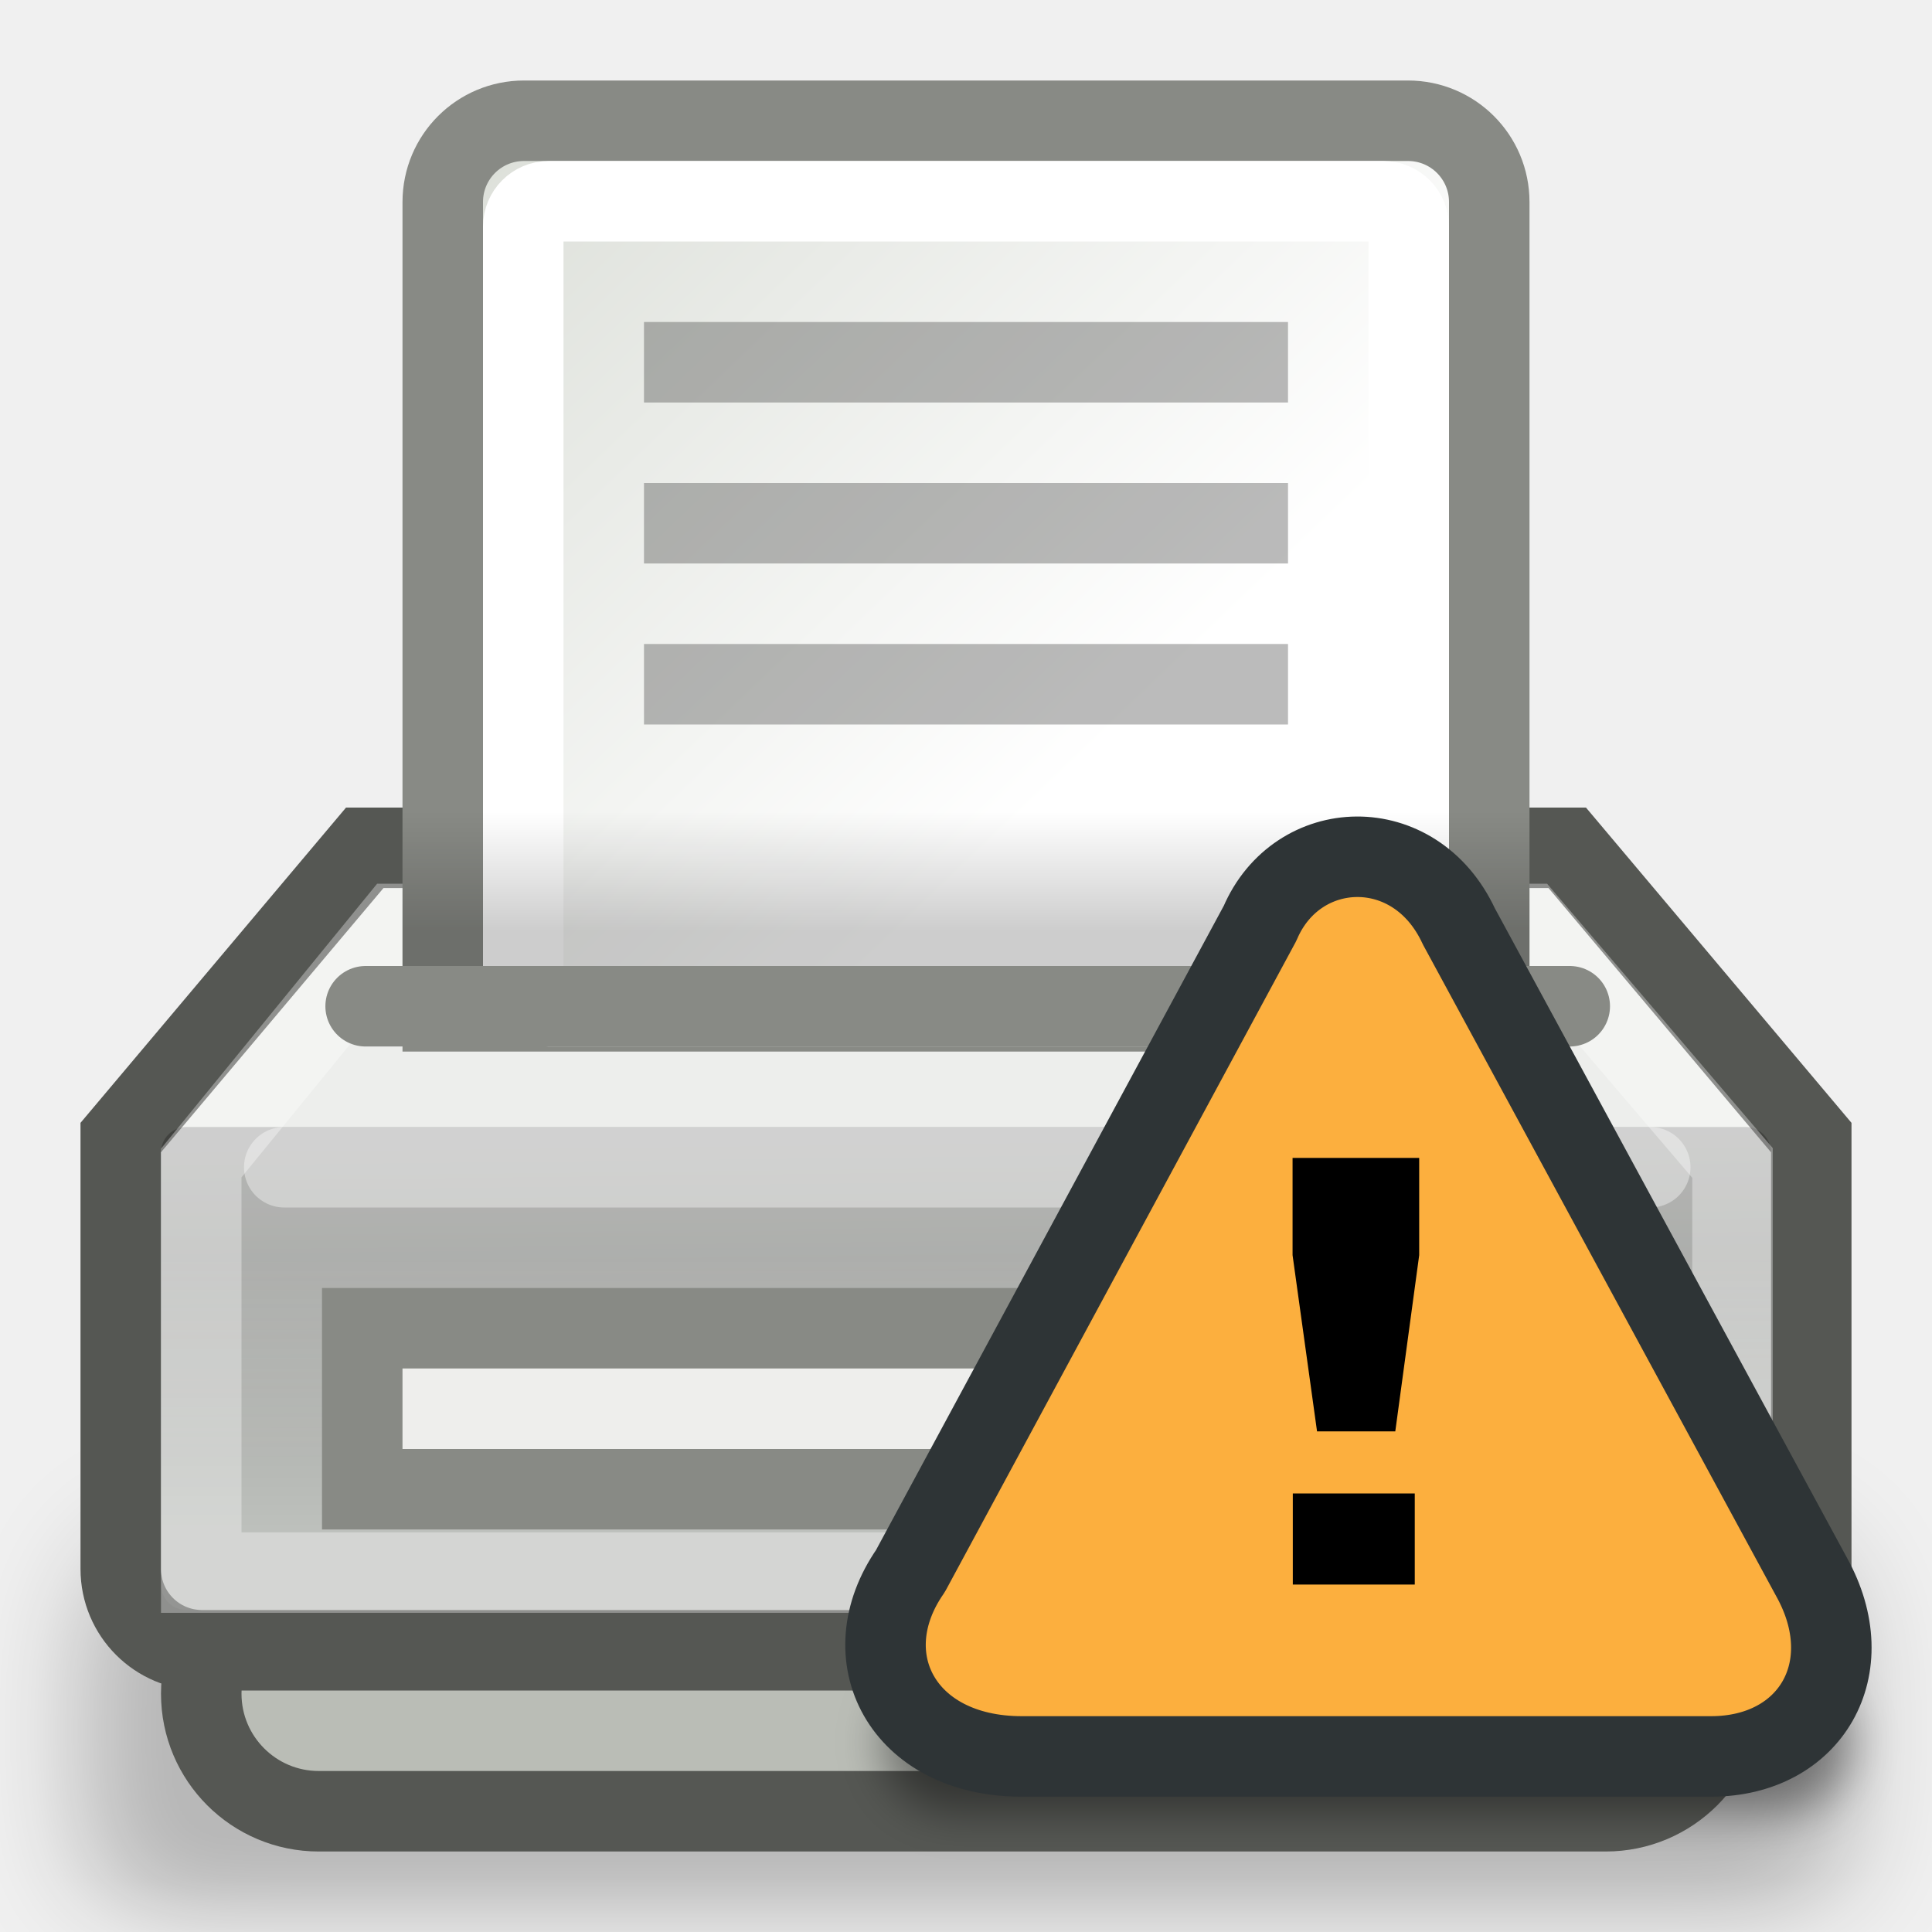
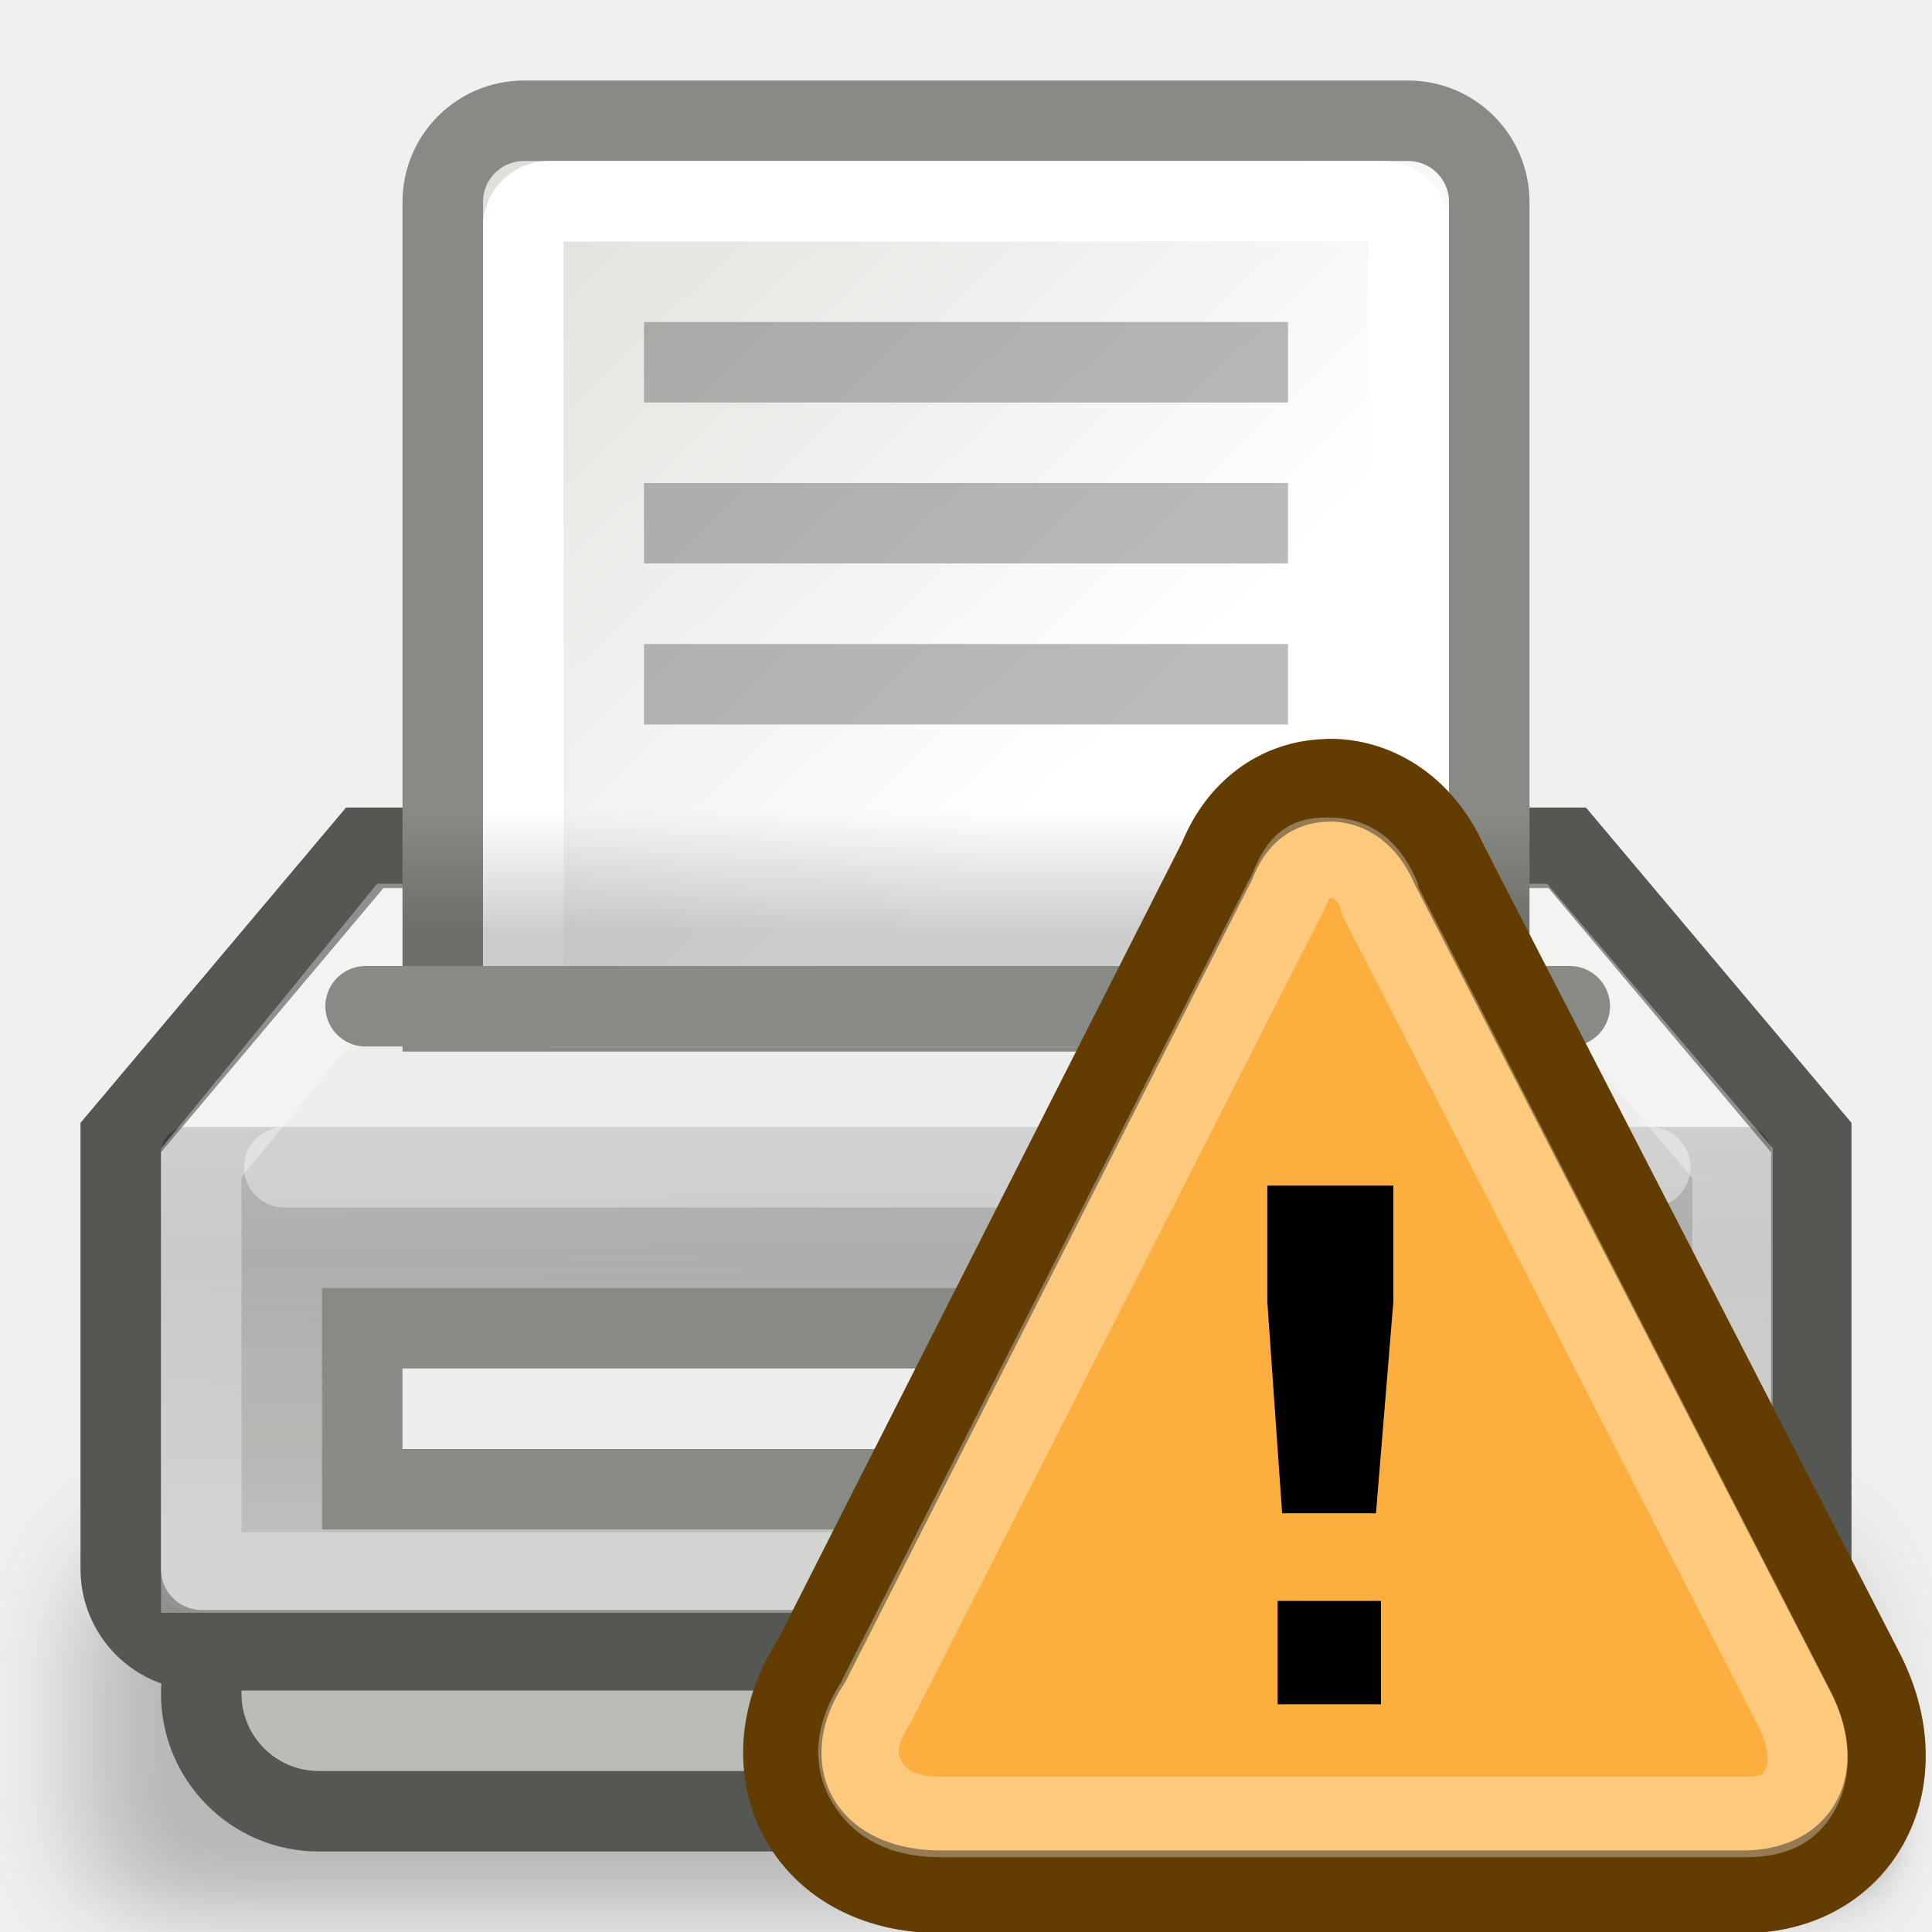
<svg xmlns="http://www.w3.org/2000/svg" xmlns:xlink="http://www.w3.org/1999/xlink" width="24" height="24" id="svg4908" version="1.0">
  <defs id="defs4910">
    <linearGradient id="linearGradient6093">
      <stop style="stop-color:#000000;stop-opacity:1;" offset="0" id="stop6095" />
      <stop style="stop-color:#000000;stop-opacity:0;" offset="1" id="stop6097" />
    </linearGradient>
    <linearGradient id="linearGradient6057">
      <stop style="stop-color:#000000;stop-opacity:1;" offset="0" id="stop6059" />
      <stop style="stop-color:#737373;stop-opacity:1" offset="1" id="stop6061" />
    </linearGradient>
    <linearGradient id="linearGradient6009">
      <stop style="stop-color:#edeeec;stop-opacity:1;" offset="0" id="stop6011" />
      <stop style="stop-color:#d4d7d2;stop-opacity:1" offset="1" id="stop6013" />
    </linearGradient>
    <linearGradient id="linearGradient6056">
      <stop id="stop6058" offset="0" style="stop-color:#ffffff;stop-opacity:1" />
      <stop id="stop6060" offset="1" style="stop-color:#d3d7cf;stop-opacity:1" />
    </linearGradient>
    <linearGradient xlink:href="#linearGradient6056" id="linearGradient5966" x1="13.841" y1="9.147" x2="4.476" y2="-0.641" gradientUnits="userSpaceOnUse" />
    <linearGradient xlink:href="#linearGradient6009" id="linearGradient6015" x1="19.959" y1="14.043" x2="20.004" y2="17.972" gradientUnits="userSpaceOnUse" />
    <filter x="-0.061" width="1.123" y="-0.27" height="1.54" id="filter6053">
      <feGaussianBlur stdDeviation="0.675" id="feGaussianBlur6055" />
    </filter>
    <linearGradient xlink:href="#linearGradient6057" id="linearGradient6063" x1="21.028" y1="15.601" x2="21.028" y2="18.951" gradientUnits="userSpaceOnUse" />
    <linearGradient xlink:href="#linearGradient6093" id="linearGradient6099" x1="11.562" y1="11.125" x2="11.562" y2="8.179" gradientUnits="userSpaceOnUse" gradientTransform="matrix(1,0,0,0.5,0,6)" />
    <linearGradient id="linearGradient5939">
      <stop style="stop-color:#fce94f;stop-opacity:1;" offset="0" id="stop5941" />
      <stop id="stop5947" offset="0.5" style="stop-color:#fce94f;stop-opacity:0;" />
      <stop style="stop-color:#fce94f;stop-opacity:1" offset="1" id="stop5943" />
    </linearGradient>
    <linearGradient id="linearGradient5753">
      <stop style="stop-color:#ffffff;stop-opacity:0.238;" offset="0" id="stop5755" />
      <stop id="stop6070" offset="0.566" style="stop-color:#ffffff;stop-opacity:1;" />
      <stop style="stop-color:#ffffff;stop-opacity:0.448;" offset="1" id="stop5757" />
    </linearGradient>
    <linearGradient id="linearGradient5711">
      <stop id="stop5713" offset="0" style="stop-color:#999999;stop-opacity:1;" />
      <stop id="stop5715" offset="1" style="stop-color:#757575;stop-opacity:0.41;" />
    </linearGradient>
    <linearGradient id="linearGradient5607">
      <stop style="stop-color:#9ea399;stop-opacity:1;" offset="0" id="stop5609" />
      <stop style="stop-color:#cccfca;stop-opacity:1;" offset="1" id="stop5611" />
    </linearGradient>
    <linearGradient id="linearGradient5459">
      <stop style="stop-color:#ffffff;stop-opacity:1;" offset="0" id="stop5461" />
      <stop style="stop-color:#ffffff;stop-opacity:0;" offset="1" id="stop5463" />
    </linearGradient>
    <linearGradient id="linearGradient5219">
      <stop style="stop-color:#707b5d;stop-opacity:1;" offset="0" id="stop5221" />
      <stop id="stop5227" offset="0.409" style="stop-color:#a2ac90;stop-opacity:1;" />
      <stop style="stop-color:#303427;stop-opacity:1;" offset="1" id="stop5223" />
    </linearGradient>
    <linearGradient id="linearGradient5190">
      <stop id="stop5194" offset="0" style="stop-color:#7b866c;stop-opacity:1;" />
      <stop id="stop5192" offset="1" style="stop-color:#3c3c3c;stop-opacity:1;" />
    </linearGradient>
    <linearGradient id="linearGradient2990">
      <stop style="stop-color:#3465a4;stop-opacity:1;" offset="0" id="stop2992" />
      <stop style="stop-color:#3465a4;stop-opacity:0;" offset="1" id="stop2994" />
    </linearGradient>
    <linearGradient id="linearGradient4712">
      <stop style="stop-color:#5b8ccb;stop-opacity:1;" offset="0" id="stop4714" />
      <stop style="stop-color:#3465a4;stop-opacity:1;" offset="1" id="stop4716" />
    </linearGradient>
    <linearGradient id="linearGradient4694">
      <stop style="stop-color:#e9f1f8;stop-opacity:1;" offset="0" id="stop4696" />
      <stop style="stop-color:#376ba3;stop-opacity:0.839;" offset="1" id="stop4698" />
    </linearGradient>
    <linearGradient id="linearGradient20210">
      <stop style="stop-color:#000000;stop-opacity:0.515;" offset="0" id="stop20212" />
      <stop id="stop20218" offset="0.552" style="stop-color:#000000;stop-opacity:0.144;" />
      <stop style="stop-color:#000000;stop-opacity:0;" offset="1" id="stop20214" />
    </linearGradient>
    <linearGradient id="linearGradient10591">
      <stop style="stop-color:#cad0c6;stop-opacity:1;" offset="0" id="stop10593" />
      <stop id="stop10599" offset="0.5" style="stop-color:#eaece9;stop-opacity:1;" />
      <stop style="stop-color:#c5cbc0;stop-opacity:1;" offset="1" id="stop10595" />
    </linearGradient>
    <linearGradient id="linearGradient9845">
      <stop style="stop-color:#ffffff;stop-opacity:1;" offset="0" id="stop9847" />
      <stop style="stop-color:#ffffff;stop-opacity:0.495;" offset="1" id="stop9849" />
    </linearGradient>
    <linearGradient id="linearGradient5881">
      <stop style="stop-color:#fffac7;stop-opacity:1;" offset="0" id="stop5883" />
      <stop id="stop5885" offset="1" style="stop-color:#fff8b2;stop-opacity:1;" />
    </linearGradient>
    <linearGradient id="linearGradient6089">
      <stop id="stop6091" offset="0" style="stop-color:#000000;stop-opacity:1;" />
      <stop style="stop-color:#000000;stop-opacity:0.172;" offset="0.5" id="stop3155" />
      <stop id="stop6093" offset="1" style="stop-color:#000000;stop-opacity:1;" />
    </linearGradient>
    <linearGradient id="linearGradient6215">
      <stop style="stop-color:#ead200;stop-opacity:1;" offset="0" id="stop6217" />
      <stop id="stop6219" offset="0.101" style="stop-color:#fff16a;stop-opacity:1;" />
      <stop style="stop-color:#b5a300;stop-opacity:1;" offset="0.888" id="stop6221" />
      <stop style="stop-color:#e8d000;stop-opacity:1;" offset="1" id="stop6223" />
    </linearGradient>
    <linearGradient id="linearGradient5285">
      <stop style="stop-color:#ff4141;stop-opacity:1;" offset="0" id="stop5289" />
      <stop style="stop-color:#cc0000;stop-opacity:1;" offset="1" id="stop5287" />
    </linearGradient>
    <linearGradient id="linearGradient5315">
      <stop id="stop5317" offset="0" style="stop-color:#000000;stop-opacity:1;" />
      <stop id="stop5319" offset="1" style="stop-color:#000000;stop-opacity:0;" />
    </linearGradient>
    <radialGradient gradientUnits="userSpaceOnUse" gradientTransform="matrix(1,0,0,0.2926829,0,30.45018)" r="14.496" fy="43.05" fx="25.102" cy="43.05" cx="25.102" id="radialGradient6839" xlink:href="#linearGradient6833" />
    <linearGradient gradientUnits="userSpaceOnUse" y2="33.717" x2="25.641" y1="19.95" x1="25.641" id="linearGradient6829" xlink:href="#linearGradient6823" />
    <linearGradient y2="188.75" x2="125.75" y1="158" x1="119" gradientTransform="matrix(0.2020949,0,0,0.2020949,-0.8387929,-3.23569)" gradientUnits="userSpaceOnUse" id="linearGradient6817" xlink:href="#linearGradient5543" />
    <radialGradient r="54.507" fy="101.742" fx="170.004" cy="101.742" cx="170.004" gradientTransform="matrix(0.2020949,0,0,0.3059212,-0.8387929,-14.75943)" gradientUnits="userSpaceOnUse" id="radialGradient6815" xlink:href="#linearGradient5607" />
    <linearGradient gradientTransform="matrix(0.1915001,0,0,0.1976038,0.598361,-2.46196)" y2="212.25" x2="154.5" y1="212.25" x1="105" gradientUnits="userSpaceOnUse" id="linearGradient6422" xlink:href="#linearGradient5219" />
    <linearGradient gradientTransform="matrix(0.1595528,0,0,0.2028014,4.444365,-2.148528)" y2="177.5" x2="137" y1="165.376" x1="134" gradientUnits="userSpaceOnUse" id="linearGradient6420" xlink:href="#linearGradient5543" />
    <linearGradient gradientTransform="matrix(0.1595528,0,0,0.2028014,4.444365,-2.148528)" y2="177.5" x2="137" y1="165.376" x1="134" gradientUnits="userSpaceOnUse" id="linearGradient6418" xlink:href="#linearGradient5711" />
    <linearGradient gradientTransform="matrix(0.1809405,0,0,0.1809405,1.944008,1.393309)" y2="169.25" x2="127.25" y1="155.25" x1="125" gradientUnits="userSpaceOnUse" id="linearGradient6416" xlink:href="#linearGradient5543" />
    <linearGradient gradientTransform="matrix(0.1809405,0,0,0.1809405,1.944008,1.393309)" y2="169.25" x2="127.25" y1="155.25" x1="125" gradientUnits="userSpaceOnUse" id="linearGradient6414" xlink:href="#linearGradient5459" />
    <linearGradient y2="88" x2="-44" y1="50" x1="-57" gradientUnits="userSpaceOnUse" id="linearGradient6408" xlink:href="#linearGradient5721" />
    <linearGradient y2="192.5" x2="138.5" y1="164" x1="138.5" gradientUnits="userSpaceOnUse" id="linearGradient6406" xlink:href="#linearGradient5617" />
    <linearGradient y2="177.5" x2="137" y1="158" x1="119" gradientUnits="userSpaceOnUse" id="linearGradient6404" xlink:href="#linearGradient5543" />
    <linearGradient y2="155" x2="133" y1="141.404" x1="133" gradientUnits="userSpaceOnUse" id="linearGradient6402" xlink:href="#linearGradient5659" />
    <linearGradient y2="155" x2="133" y1="168" x1="133" gradientUnits="userSpaceOnUse" id="linearGradient6400" xlink:href="#linearGradient5651" />
    <linearGradient y2="150" x2="107" y1="148" x1="153" gradientTransform="translate(0,12)" gradientUnits="userSpaceOnUse" id="linearGradient6398" xlink:href="#linearGradient5753" />
    <linearGradient y2="100.112" x2="161.5" y1="100.112" x1="109.5" gradientUnits="userSpaceOnUse" id="linearGradient6396" xlink:href="#linearGradient5939" />
    <linearGradient y2="86" x2="94.478" y1="87" x1="79.955" gradientUnits="userSpaceOnUse" id="linearGradient6394" xlink:href="#linearGradient5951" />
    <linearGradient y2="86" x2="94.478" y1="87" x1="79.955" gradientUnits="userSpaceOnUse" id="linearGradient6392" xlink:href="#linearGradient5951" />
    <radialGradient r="23" fy="215.811" fx="128" cy="215.811" cx="128" gradientTransform="matrix(0.222318,0,0,3.439715e-2,-3.288027,31.8257)" gradientUnits="userSpaceOnUse" id="radialGradient5811" xlink:href="#linearGradient5190" />
    <radialGradient r="23" fy="215.811" fx="128" cy="215.811" cx="128" gradientTransform="matrix(0.222318,0,0,3.439715e-2,-3.339238,29.78316)" gradientUnits="userSpaceOnUse" id="radialGradient5805" xlink:href="#linearGradient5190" />
    <radialGradient r="23" fy="215.811" fx="128" cy="215.811" cx="128" gradientTransform="matrix(0.222318,0,0,3.439715e-2,-3.311714,33.96175)" gradientUnits="userSpaceOnUse" id="radialGradient5802" xlink:href="#linearGradient5190" />
    <linearGradient id="linearGradient5951">
      <stop style="stop-color:#ffffff;stop-opacity:1;" offset="0" id="stop5953" />
      <stop style="stop-color:#ffffff;stop-opacity:0" offset="1" id="stop5955" />
    </linearGradient>
    <linearGradient id="linearGradient3764">
      <stop style="stop-color:#fce94f;stop-opacity:1;" offset="0" id="stop3766" />
      <stop id="stop3768" offset="0.5" style="stop-color:#fce94f;stop-opacity:0;" />
      <stop style="stop-color:#fce94f;stop-opacity:1" offset="1" id="stop3770" />
    </linearGradient>
    <linearGradient id="linearGradient3756">
      <stop style="stop-color:#ffffff;stop-opacity:0.238;" offset="0" id="stop3758" />
      <stop id="stop3760" offset="0.566" style="stop-color:#ffffff;stop-opacity:1;" />
      <stop style="stop-color:#ffffff;stop-opacity:0.448;" offset="1" id="stop3762" />
    </linearGradient>
    <linearGradient id="linearGradient5721">
      <stop style="stop-color:#ffffff;stop-opacity:1;" offset="0" id="stop5723" />
      <stop style="stop-color:#ffffff;stop-opacity:0;" offset="1" id="stop5725" />
    </linearGradient>
    <linearGradient id="linearGradient3747">
      <stop id="stop3749" offset="0" style="stop-color:#999999;stop-opacity:1;" />
      <stop id="stop3751" offset="1" style="stop-color:#757575;stop-opacity:0.41;" />
    </linearGradient>
    <linearGradient id="linearGradient5659">
      <stop style="stop-color:#000000;stop-opacity:1;" offset="0" id="stop5661" />
      <stop style="stop-color:#000000;stop-opacity:0;" offset="1" id="stop5663" />
    </linearGradient>
    <linearGradient id="linearGradient5651">
      <stop style="stop-color:#ffffff;stop-opacity:1;" offset="0" id="stop5653" />
      <stop style="stop-color:#ffffff;stop-opacity:0;" offset="1" id="stop5655" />
    </linearGradient>
    <linearGradient id="linearGradient5617">
      <stop style="stop-color:#000000;stop-opacity:1;" offset="0" id="stop5619" />
      <stop style="stop-color:#000000;stop-opacity:0;" offset="1" id="stop5621" />
    </linearGradient>
    <linearGradient id="linearGradient3732">
      <stop style="stop-color:#9ea399;stop-opacity:1;" offset="0" id="stop3734" />
      <stop style="stop-color:#cccfca;stop-opacity:1;" offset="1" id="stop3736" />
    </linearGradient>
    <linearGradient id="linearGradient5543">
      <stop style="stop-color:#000000;stop-opacity:1;" offset="0" id="stop5545" />
      <stop style="stop-color:#000000;stop-opacity:0;" offset="1" id="stop5547" />
    </linearGradient>
    <linearGradient id="linearGradient3723">
      <stop style="stop-color:#ffffff;stop-opacity:1;" offset="0" id="stop3725" />
      <stop style="stop-color:#ffffff;stop-opacity:0;" offset="1" id="stop3727" />
    </linearGradient>
    <linearGradient id="linearGradient3715">
      <stop style="stop-color:#707b5d;stop-opacity:1;" offset="0" id="stop3717" />
      <stop id="stop3719" offset="0.409" style="stop-color:#a2ac90;stop-opacity:1;" />
      <stop style="stop-color:#303427;stop-opacity:1;" offset="1" id="stop3721" />
    </linearGradient>
    <linearGradient id="linearGradient3709">
      <stop id="stop3711" offset="0" style="stop-color:#7b866c;stop-opacity:1;" />
      <stop id="stop3713" offset="1" style="stop-color:#3c3c3c;stop-opacity:1;" />
    </linearGradient>
    <linearGradient id="linearGradient3703">
      <stop style="stop-color:#3465a4;stop-opacity:1;" offset="0" id="stop3705" />
      <stop style="stop-color:#3465a4;stop-opacity:0;" offset="1" id="stop3707" />
    </linearGradient>
    <linearGradient id="linearGradient3697">
      <stop style="stop-color:#5b8ccb;stop-opacity:1;" offset="0" id="stop3699" />
      <stop style="stop-color:#3465a4;stop-opacity:1;" offset="1" id="stop3701" />
    </linearGradient>
    <linearGradient id="linearGradient3691">
      <stop style="stop-color:#e9f1f8;stop-opacity:1;" offset="0" id="stop3693" />
      <stop style="stop-color:#376ba3;stop-opacity:0.839;" offset="1" id="stop3695" />
    </linearGradient>
    <linearGradient id="linearGradient3683">
      <stop style="stop-color:#000000;stop-opacity:0.515;" offset="0" id="stop3685" />
      <stop id="stop3687" offset="0.552" style="stop-color:#000000;stop-opacity:0.144;" />
      <stop style="stop-color:#000000;stop-opacity:0;" offset="1" id="stop3689" />
    </linearGradient>
    <linearGradient id="linearGradient3657">
      <stop style="stop-color:#cad0c6;stop-opacity:1;" offset="0" id="stop3659" />
      <stop id="stop3661" offset="0.5" style="stop-color:#eaece9;stop-opacity:1;" />
      <stop style="stop-color:#c5cbc0;stop-opacity:1;" offset="1" id="stop3663" />
    </linearGradient>
    <linearGradient id="linearGradient3651">
      <stop style="stop-color:#ffffff;stop-opacity:1;" offset="0" id="stop3653" />
      <stop style="stop-color:#ffffff;stop-opacity:0.495;" offset="1" id="stop3655" />
    </linearGradient>
    <linearGradient id="linearGradient3645">
      <stop style="stop-color:#fffac7;stop-opacity:1;" offset="0" id="stop3647" />
      <stop id="stop3649" offset="1" style="stop-color:#fff8b2;stop-opacity:1;" />
    </linearGradient>
    <linearGradient id="linearGradient3637">
      <stop id="stop3639" offset="0" style="stop-color:#000000;stop-opacity:1;" />
      <stop style="stop-color:#000000;stop-opacity:0.172;" offset="0.5" id="stop3641" />
      <stop id="stop3643" offset="1" style="stop-color:#000000;stop-opacity:1;" />
    </linearGradient>
    <linearGradient id="linearGradient3627">
      <stop style="stop-color:#ead200;stop-opacity:1;" offset="0" id="stop3629" />
      <stop id="stop3631" offset="0.101" style="stop-color:#fff16a;stop-opacity:1;" />
      <stop style="stop-color:#b5a300;stop-opacity:1;" offset="0.888" id="stop3633" />
      <stop style="stop-color:#e8d000;stop-opacity:1;" offset="1" id="stop3635" />
    </linearGradient>
    <linearGradient id="linearGradient6823">
      <stop id="stop6825" offset="0" style="stop-color:#ffffff;stop-opacity:1;" />
      <stop id="stop6827" offset="1" style="stop-color:#ffffff;stop-opacity:0;" />
    </linearGradient>
    <linearGradient id="linearGradient6833">
      <stop id="stop6835" offset="0" style="stop-color:#000000;stop-opacity:1;" />
      <stop id="stop6837" offset="1" style="stop-color:#000000;stop-opacity:0;" />
    </linearGradient>
    <radialGradient xlink:href="#linearGradient6833" id="radialGradient3873" gradientUnits="userSpaceOnUse" gradientTransform="matrix(1,0,0,0.2926829,0,30.45018)" cx="25.102" cy="43.05" fx="25.102" fy="43.05" r="14.496" />
    <linearGradient xlink:href="#linearGradient5711" id="linearGradient3875" gradientUnits="userSpaceOnUse" gradientTransform="matrix(0.1595528,0,0,0.2028014,4.444365,-2.148528)" x1="134" y1="165.376" x2="137" y2="177.5" />
    <linearGradient xlink:href="#linearGradient5543" id="linearGradient3877" gradientUnits="userSpaceOnUse" gradientTransform="matrix(0.1595528,0,0,0.2028014,4.444365,-2.148528)" x1="134" y1="165.376" x2="137" y2="177.5" />
    <linearGradient xlink:href="#linearGradient5219" id="linearGradient3879" gradientUnits="userSpaceOnUse" gradientTransform="matrix(0.1915001,0,0,0.1976038,0.598361,-2.46196)" x1="105" y1="212.25" x2="154.5" y2="212.25" />
    <radialGradient xlink:href="#linearGradient5190" id="radialGradient3881" gradientUnits="userSpaceOnUse" gradientTransform="matrix(0.222318,0,0,3.439715e-2,-3.288027,31.8257)" cx="128" cy="215.811" fx="128" fy="215.811" r="23" />
    <radialGradient xlink:href="#linearGradient5190" id="radialGradient3883" gradientUnits="userSpaceOnUse" gradientTransform="matrix(0.222318,0,0,3.439715e-2,-3.339238,29.78316)" cx="128" cy="215.811" fx="128" fy="215.811" r="23" />
    <radialGradient xlink:href="#linearGradient5190" id="radialGradient3885" gradientUnits="userSpaceOnUse" gradientTransform="matrix(0.222318,0,0,3.439715e-2,-3.311714,33.96175)" cx="128" cy="215.811" fx="128" fy="215.811" r="23" />
    <linearGradient xlink:href="#linearGradient5459" id="linearGradient3887" gradientUnits="userSpaceOnUse" gradientTransform="matrix(0.1809405,0,0,0.1809405,1.944008,1.393309)" x1="125" y1="155.25" x2="127.25" y2="169.25" />
    <linearGradient xlink:href="#linearGradient5543" id="linearGradient3889" gradientUnits="userSpaceOnUse" gradientTransform="matrix(0.1809405,0,0,0.1809405,1.944008,1.393309)" x1="125" y1="155.25" x2="127.25" y2="169.25" />
    <radialGradient xlink:href="#linearGradient5607" id="radialGradient3891" gradientUnits="userSpaceOnUse" gradientTransform="matrix(0.2020949,0,0,0.3059212,-0.8387929,-14.75943)" cx="170.004" cy="101.742" fx="170.004" fy="101.742" r="54.507" />
    <linearGradient xlink:href="#linearGradient5543" id="linearGradient3893" gradientUnits="userSpaceOnUse" gradientTransform="matrix(0.2020949,0,0,0.2020949,-0.8387929,-3.23569)" x1="119" y1="158" x2="125.75" y2="188.75" />
    <linearGradient xlink:href="#linearGradient5721" id="linearGradient3895" gradientUnits="userSpaceOnUse" x1="-57" y1="50" x2="-44" y2="88" />
    <linearGradient xlink:href="#linearGradient5617" id="linearGradient3897" gradientUnits="userSpaceOnUse" x1="138.5" y1="164" x2="138.5" y2="192.5" />
    <linearGradient xlink:href="#linearGradient5543" id="linearGradient3899" gradientUnits="userSpaceOnUse" x1="119" y1="158" x2="137" y2="177.5" />
    <linearGradient xlink:href="#linearGradient5651" id="linearGradient3901" gradientUnits="userSpaceOnUse" x1="133" y1="168" x2="133" y2="155" />
    <linearGradient xlink:href="#linearGradient5659" id="linearGradient3903" gradientUnits="userSpaceOnUse" x1="133" y1="141.404" x2="133" y2="155" />
    <linearGradient xlink:href="#linearGradient5753" id="linearGradient3905" gradientUnits="userSpaceOnUse" gradientTransform="translate(0,12)" x1="153" y1="148" x2="107" y2="150" />
    <linearGradient xlink:href="#linearGradient5939" id="linearGradient3907" gradientUnits="userSpaceOnUse" x1="109.5" y1="100.112" x2="161.5" y2="100.112" />
    <linearGradient xlink:href="#linearGradient5951" id="linearGradient3909" gradientUnits="userSpaceOnUse" x1="79.955" y1="87" x2="94.478" y2="86" />
    <linearGradient xlink:href="#linearGradient5951" id="linearGradient3911" gradientUnits="userSpaceOnUse" x1="79.955" y1="87" x2="94.478" y2="86" />
    <linearGradient xlink:href="#linearGradient6823" id="linearGradient3913" gradientUnits="userSpaceOnUse" x1="25.641" y1="19.95" x2="25.641" y2="33.717" />
    <filter id="filter5670" height="1.772" y="-0.386" width="1.11" x="-0.055">
      <feGaussianBlur id="feGaussianBlur5672" stdDeviation="0.966" />
    </filter>
    <radialGradient gradientUnits="userSpaceOnUse" gradientTransform="matrix(1,0,0,0.3064516,0,27.95708)" r="16.44" fy="40.31" fx="24.572" cy="40.31" cx="24.572" id="radialGradient5321" xlink:href="#linearGradient5315" />
    <radialGradient r="20.5" fy="14.161" fx="25" cy="14.161" cx="25" gradientTransform="matrix(3.251928,0,0,3.251928,-56.29819,-31.88991)" gradientUnits="userSpaceOnUse" id="radialGradient5301" xlink:href="#linearGradient5285" />
    <linearGradient id="linearGradient5025">
      <stop style="stop-color:#fce94f;stop-opacity:1;" offset="0" id="stop5027" />
      <stop id="stop5029" offset="0.5" style="stop-color:#fce94f;stop-opacity:0;" />
      <stop style="stop-color:#fce94f;stop-opacity:1" offset="1" id="stop5031" />
    </linearGradient>
    <linearGradient id="linearGradient5017">
      <stop style="stop-color:#ffffff;stop-opacity:0.238;" offset="0" id="stop5019" />
      <stop id="stop5021" offset="0.566" style="stop-color:#ffffff;stop-opacity:1;" />
      <stop style="stop-color:#ffffff;stop-opacity:0.448;" offset="1" id="stop5023" />
    </linearGradient>
    <linearGradient id="linearGradient5011">
      <stop id="stop5013" offset="0" style="stop-color:#999999;stop-opacity:1;" />
      <stop id="stop5015" offset="1" style="stop-color:#757575;stop-opacity:0.41;" />
    </linearGradient>
    <linearGradient id="linearGradient5005">
      <stop style="stop-color:#9ea399;stop-opacity:1;" offset="0" id="stop5007" />
      <stop style="stop-color:#cccfca;stop-opacity:1;" offset="1" id="stop5009" />
    </linearGradient>
    <linearGradient id="linearGradient4999">
      <stop style="stop-color:#ffffff;stop-opacity:1;" offset="0" id="stop5001" />
      <stop style="stop-color:#ffffff;stop-opacity:0;" offset="1" id="stop5003" />
    </linearGradient>
    <linearGradient id="linearGradient4991">
      <stop style="stop-color:#707b5d;stop-opacity:1;" offset="0" id="stop4993" />
      <stop id="stop4995" offset="0.409" style="stop-color:#a2ac90;stop-opacity:1;" />
      <stop style="stop-color:#303427;stop-opacity:1;" offset="1" id="stop4997" />
    </linearGradient>
    <linearGradient id="linearGradient4985">
      <stop id="stop4987" offset="0" style="stop-color:#7b866c;stop-opacity:1;" />
      <stop id="stop4989" offset="1" style="stop-color:#3c3c3c;stop-opacity:1;" />
    </linearGradient>
    <linearGradient id="linearGradient4979">
      <stop style="stop-color:#3465a4;stop-opacity:1;" offset="0" id="stop4981" />
      <stop style="stop-color:#3465a4;stop-opacity:0;" offset="1" id="stop4983" />
    </linearGradient>
    <linearGradient id="linearGradient4973">
      <stop style="stop-color:#5b8ccb;stop-opacity:1;" offset="0" id="stop4975" />
      <stop style="stop-color:#3465a4;stop-opacity:1;" offset="1" id="stop4977" />
    </linearGradient>
    <linearGradient id="linearGradient4967">
      <stop style="stop-color:#e9f1f8;stop-opacity:1;" offset="0" id="stop4969" />
      <stop style="stop-color:#376ba3;stop-opacity:0.839;" offset="1" id="stop4971" />
    </linearGradient>
    <linearGradient id="linearGradient4959">
      <stop style="stop-color:#000000;stop-opacity:0.515;" offset="0" id="stop4961" />
      <stop id="stop4963" offset="0.552" style="stop-color:#000000;stop-opacity:0.144;" />
      <stop style="stop-color:#000000;stop-opacity:0;" offset="1" id="stop4965" />
    </linearGradient>
    <linearGradient id="linearGradient4951">
      <stop style="stop-color:#cad0c6;stop-opacity:1;" offset="0" id="stop4953" />
      <stop id="stop4955" offset="0.5" style="stop-color:#eaece9;stop-opacity:1;" />
      <stop style="stop-color:#c5cbc0;stop-opacity:1;" offset="1" id="stop4957" />
    </linearGradient>
    <linearGradient id="linearGradient4945">
      <stop style="stop-color:#ffffff;stop-opacity:1;" offset="0" id="stop4947" />
      <stop style="stop-color:#ffffff;stop-opacity:0.495;" offset="1" id="stop4949" />
    </linearGradient>
    <linearGradient id="linearGradient4939">
      <stop style="stop-color:#fffac7;stop-opacity:1;" offset="0" id="stop4941" />
      <stop id="stop4943" offset="1" style="stop-color:#fff8b2;stop-opacity:1;" />
    </linearGradient>
    <linearGradient id="linearGradient4931">
      <stop id="stop4933" offset="0" style="stop-color:#000000;stop-opacity:1;" />
      <stop style="stop-color:#000000;stop-opacity:0.172;" offset="0.5" id="stop4935" />
      <stop id="stop4937" offset="1" style="stop-color:#000000;stop-opacity:1;" />
    </linearGradient>
    <linearGradient id="linearGradient4921">
      <stop style="stop-color:#ead200;stop-opacity:1;" offset="0" id="stop4923" />
      <stop id="stop4925" offset="0.101" style="stop-color:#fff16a;stop-opacity:1;" />
      <stop style="stop-color:#b5a300;stop-opacity:1;" offset="0.888" id="stop4927" />
      <stop style="stop-color:#e8d000;stop-opacity:1;" offset="1" id="stop4929" />
    </linearGradient>
    <linearGradient id="linearGradient4915">
      <stop style="stop-color:#ff4141;stop-opacity:1;" offset="0" id="stop4917" />
      <stop style="stop-color:#cc0000;stop-opacity:1;" offset="1" id="stop4919" />
    </linearGradient>
    <linearGradient id="linearGradient5197">
      <stop id="stop5199" offset="0" style="stop-color:#ffffff;stop-opacity:1;" />
      <stop id="stop5201" offset="1" style="stop-color:#ffffff;stop-opacity:0;" />
    </linearGradient>
    <radialGradient xlink:href="#linearGradient5197" id="radialGradient5053" gradientUnits="userSpaceOnUse" gradientTransform="matrix(2.170413,0,0,2.060262,-28.0988,-25.44633)" cx="24.008" cy="24" fx="24.008" fy="24" r="19.95" />
    <radialGradient xlink:href="#linearGradient5197" id="radialGradient16643" gradientUnits="userSpaceOnUse" gradientTransform="matrix(2.170413,0,0,2.060262,-28.0988,-25.44633)" cx="24.008" cy="24" fx="24.008" fy="24" r="19.95" />
    <radialGradient xlink:href="#linearGradient5197" id="radialGradient16648" gradientUnits="userSpaceOnUse" gradientTransform="matrix(0.6219692,0,0,0.5904035,2.088103,2.561646)" cx="24.008" cy="24" fx="24.008" fy="24" r="19.95" />
+     <filter color-interpolation-filters="sRGB" id="filter5670-1" height="1.772" y="-0.386" width="1.11" x="-0.055">
+       <feGaussianBlur id="feGaussianBlur5672-2" stdDeviation="0.966" />
+     </filter>
  </defs>
  <g id="layer1">
    <g id="g2833">
      <rect ry="1.46" rx="1.46" y="19" x="1" height="5" width="22" id="rect6019" style="opacity:0.239;fill:#000000;fill-opacity:1;stroke:none;stroke-width:1;stroke-linecap:round;stroke-linejoin:miter;stroke-miterlimit:4;stroke-dasharray:none;stroke-dashoffset:0;stroke-opacity:1;filter:url(#filter6053)" />
      <rect ry="1.46" rx="1.46" y="19.58" x="2.5" height="2.92" width="18.907" id="rect5895" style="opacity:1;fill:#babdb6;fill-opacity:1;stroke:#555753;stroke-width:1;stroke-linecap:round;stroke-linejoin:miter;stroke-miterlimit:4;stroke-dasharray:none;stroke-dashoffset:0;stroke-opacity:1" />
      <path id="rect4923" d="M 4.531,10.532 L 19.469,10.532 L 22.5,14.131 L 22.5,19.49 C 22.5,20.049 22.049,20.5 21.49,20.5 L 2.51,20.5 C 1.951,20.5 1.5,20.049 1.5,19.49 L 1.5,14.131 L 4.531,10.532 z " style="fill:url(#linearGradient6015);fill-opacity:1.0;stroke:#555753;stroke-width:1;stroke-linecap:round;stroke-linejoin:miter;stroke-miterlimit:4;stroke-dashoffset:0;stroke-opacity:1;opacity:1" />
      <rect ry="0.316" rx="0.316" y="14" x="2" height="6" width="20" id="rect5972" style="opacity:0.239;fill:url(#linearGradient6063);fill-opacity:1.0;stroke:none;stroke-width:1;stroke-linecap:round;stroke-linejoin:miter;stroke-miterlimit:4;stroke-dasharray:none;stroke-dashoffset:0;stroke-opacity:1" />
      <path id="path6071" d="M 2.5,14.447 L 2.5,19.535 L 21.522,19.535 L 21.522,14.447 L 18.988,11.478 L 4.922,11.478 L 2.5,14.447 z " style="fill:none;fill-rule:evenodd;stroke:#ffffff;stroke-width:1px;stroke-linecap:butt;stroke-linejoin:miter;stroke-opacity:1;opacity:0.342" />
      <path id="path5970" d="M 3.531,14.5 L 20.5,14.5" style="opacity:0.386;fill:none;fill-rule:evenodd;stroke:#ffffff;stroke-width:1px;stroke-linecap:round;stroke-linejoin:miter;stroke-opacity:1" />
      <rect y="16.5" x="4.5" height="2" width="15" id="rect6065" style="opacity:1;fill:#eeeeec;fill-opacity:1;stroke:#888a85;stroke-width:1;stroke-linecap:round;stroke-linejoin:miter;stroke-miterlimit:4;stroke-dasharray:none;stroke-dashoffset:0;stroke-opacity:1" />
      <path id="rect5952" d="M 6.51,1.5 L 17.49,1.5 C 18.049,1.5 18.5,1.951 18.5,2.51 L 18.5,12.563 L 5.5,12.563 L 5.5,2.51 C 5.5,1.951 5.951,1.5 6.51,1.5 z " style="fill:url(#linearGradient5966);fill-opacity:1;stroke:#888a85;stroke-width:1;stroke-linecap:round;stroke-linejoin:miter;stroke-miterlimit:4;stroke-dashoffset:0;stroke-opacity:1;opacity:1" />
      <rect ry="0.316" rx="0.316" y="2.5" x="6.5" height="10" width="11" id="rect5968" style="opacity:1;fill:none;fill-opacity:1;stroke:#ffffff;stroke-width:1;stroke-linecap:round;stroke-linejoin:miter;stroke-miterlimit:4;stroke-dasharray:none;stroke-dashoffset:0;stroke-opacity:1" />
      <rect ry="0" rx="0" y="4" x="8" height="1" width="8" id="rect5975" style="opacity:0.266;fill:#000000;fill-opacity:1;stroke:none;stroke-width:1;stroke-linecap:round;stroke-linejoin:miter;stroke-miterlimit:4;stroke-dasharray:none;stroke-dashoffset:0;stroke-opacity:1" />
      <rect ry="0" rx="0" y="6" x="8" height="1" width="8" id="rect5979" style="opacity:0.266;fill:#000000;fill-opacity:1;stroke:none;stroke-width:1;stroke-linecap:round;stroke-linejoin:miter;stroke-miterlimit:4;stroke-dasharray:none;stroke-dashoffset:0;stroke-opacity:1" />
      <rect ry="0" rx="0" y="8" x="8" height="1" width="8" id="rect5987" style="opacity:0.266;fill:#000000;fill-opacity:1;stroke:none;stroke-width:1;stroke-linecap:round;stroke-linejoin:miter;stroke-miterlimit:4;stroke-dasharray:none;stroke-dashoffset:0;stroke-opacity:1" />
      <path id="path6069" d="M 4.542,12.5 L 19.5,12.5" style="fill:none;fill-rule:evenodd;stroke:#888a85;stroke-width:1px;stroke-linecap:round;stroke-linejoin:miter;stroke-opacity:1" />
      <rect y="10" x="5" height="2" width="14" id="rect6091" style="opacity:0.196;fill:url(#linearGradient6099);fill-opacity:1;stroke:none;stroke-width:1;stroke-linecap:round;stroke-linejoin:miter;stroke-miterlimit:4;stroke-dasharray:none;stroke-dashoffset:0;stroke-opacity:1" />
    </g>
-     <g id="g17175" transform="translate(-0.1432832,-0.4999998)">
-       <rect transform="matrix(0.2865672,0,0,0.2865672,10.1403,9.85373)" ry="3" rx="3" y="39.875" x="3.375" height="6" width="42" id="rect5215" style="opacity:0.408;fill:#000000;fill-opacity:1;fill-rule:evenodd;stroke:none;stroke-width:1;stroke-linecap:square;stroke-linejoin:round;marker:none;marker-start:none;marker-mid:none;marker-end:none;stroke-miterlimit:10;stroke-dasharray:none;stroke-dashoffset:0;stroke-opacity:1;visibility:visible;display:inline;overflow:visible;filter:url(#filter5670);enable-background:accumulate" />
-       <path id="path4616" d="M 12.836,22.319 L 21.399,22.319 C 22.634,22.319 23.278,21.223 22.647,20.089 L 18.265,12.006 C 17.719,10.831 16.255,10.892 15.796,11.97 L 11.453,20.016 C 10.712,21.081 11.352,22.319 12.836,22.319 z" style="fill:#fcaf3e;fill-opacity:1;fill-rule:evenodd;stroke:#2e3436;stroke-width:1;stroke-linecap:square;stroke-linejoin:round;marker:none;marker-start:none;marker-mid:none;marker-end:none;stroke-miterlimit:10;stroke-dasharray:none;stroke-dashoffset:0;stroke-opacity:1;visibility:visible;display:inline;overflow:visible;enable-background:accumulate" />
-       <path id="text5674" d="M 17.773,14.884 L 16.2,14.884 L 16.2,16.092 L 16.504,18.281 L 17.476,18.281 L 17.773,16.092 L 17.773,14.884 M 17.718,19.052 L 16.203,19.052 L 16.203,20.184 L 17.718,20.184 L 17.718,19.052" style="font-size:19.558px;font-style:normal;font-variant:normal;font-weight:normal;font-stretch:normal;text-align:start;line-height:125%;writing-mode:lr-tb;text-anchor:start;fill:#000000;fill-opacity:1;stroke:none;stroke-width:1px;stroke-linecap:butt;stroke-linejoin:miter;stroke-opacity:1;font-family:Arial Black" />
+     <g transform="matrix(1.37153,0,0,1.37153,2.133687,2.168636)" id="g4574">
+       <rect transform="matrix(0.188056,0,0,0.188056,6.96696,6.872932)" ry="2.187" rx="2.187" y="39.875" x="3.375" height="6" width="42" id="rect5215" style="opacity:0.408;fill:#000000;fill-opacity:1;fill-rule:evenodd;stroke:none;stroke-width:1;marker:none;visibility:visible;display:inline;overflow:visible;filter:url(#filter5670-1);enable-background:accumulate" />
+       <path xlink:href="#path4616" style="fill:#fcaf3e;fill-opacity:1;fill-rule:evenodd;stroke:#633c02;stroke-width:0.549;stroke-linecap:square;stroke-linejoin:round;stroke-miterlimit:10;stroke-opacity:1;stroke-dasharray:none;stroke-dashoffset:0;marker:none;visibility:visible;display:inline;overflow:visible;enable-background:accumulate" id="path5205" d="m -2.938,17.594 c -0.324,0.002 -0.63,0.176 -0.781,0.531 l -2.844,5.312 c -0.488,0.701 -0.071,1.531 0.906,1.531 l 5.625,0 c 0.813,0 1.26,-0.722 0.844,-1.469 l -2.906,-5.344 c -0.18,-0.387 -0.52,-0.565 -0.844,-0.562 z" transform="matrix(1.292591,0,0,1.365157,14.27756,-18.53202)" />
+       <path id="path5195" d="m 11.469,7.919 c -0.247,0.002 -0.484,0.133 -0.605,0.417 -0.002,0.006 -0.004,0.012 -0.006,0.018 L 8.007,13.637 c -0.004,0.006 -0.008,0.012 -0.012,0.018 -0.207,0.297 -0.214,0.585 -0.088,0.805 0.126,0.22 0.397,0.394 0.829,0.394 l 5.618,0 c 0.346,0 0.581,-0.145 0.699,-0.353 0.119,-0.207 0.127,-0.488 -0.053,-0.811 -2.8e-5,-0.002 -2.8e-5,-0.004 0,-0.006 L 12.121,8.377 c -0.002,-0.004 -0.004,-0.008 -0.006,-0.012 C 11.965,8.043 11.716,7.917 11.469,7.919 z" style="opacity:0.408;fill:none;stroke:#200000;stroke-width:0.137;stroke-linecap:square;stroke-linejoin:round;stroke-miterlimit:10;stroke-opacity:0;stroke-dashoffset:0;marker:none;visibility:visible;display:inline;overflow:visible;enable-background:accumulate" />
+       <path id="text5674" d="m 11.064,9.157 -1.141,0 0,1.055 0.134,1.913 0.85,0 0.157,-1.913 0,-1.055 m -0.112,3.762 -0.936,0 0,0.936 0.936,0" style="font-size:19.558px;font-style:normal;font-variant:normal;font-weight:normal;font-stretch:normal;text-align:start;line-height:125%;writing-mode:lr-tb;text-anchor:start;fill:#000000;fill-opacity:1;stroke:none;font-family:Arial Black" />
+       <path xlink:href="#path5205" style="opacity:0.322;fill:none;stroke:#ffffff;stroke-width:0.729;stroke-linecap:square;stroke-linejoin:round;stroke-miterlimit:10;stroke-opacity:1;stroke-dasharray:none;stroke-dashoffset:0;marker:none;visibility:visible;display:inline;overflow:visible;enable-background:accumulate" id="path7004" d="m 10.469,6.188 c -0.165,0.001 -0.239,0.021 -0.344,0.281 a 0.696,0.696 0 0 1 -0.031,0.062 l -3.688,7.25 A 0.696,0.696 0 0 1 6.375,13.844 c -0.194,0.295 -0.184,0.52 -0.094,0.688 0.09,0.168 0.264,0.344 0.688,0.344 l 7.281,0 c 0.309,0 0.421,-0.104 0.5,-0.25 0.079,-0.146 0.118,-0.408 -0.062,-0.75 l -3.75,-7.312 a 0.696,0.696 0 0 1 0,-0.031 C 10.807,6.234 10.635,6.186 10.469,6.188 z" />
    </g>
  </g>
</svg>
